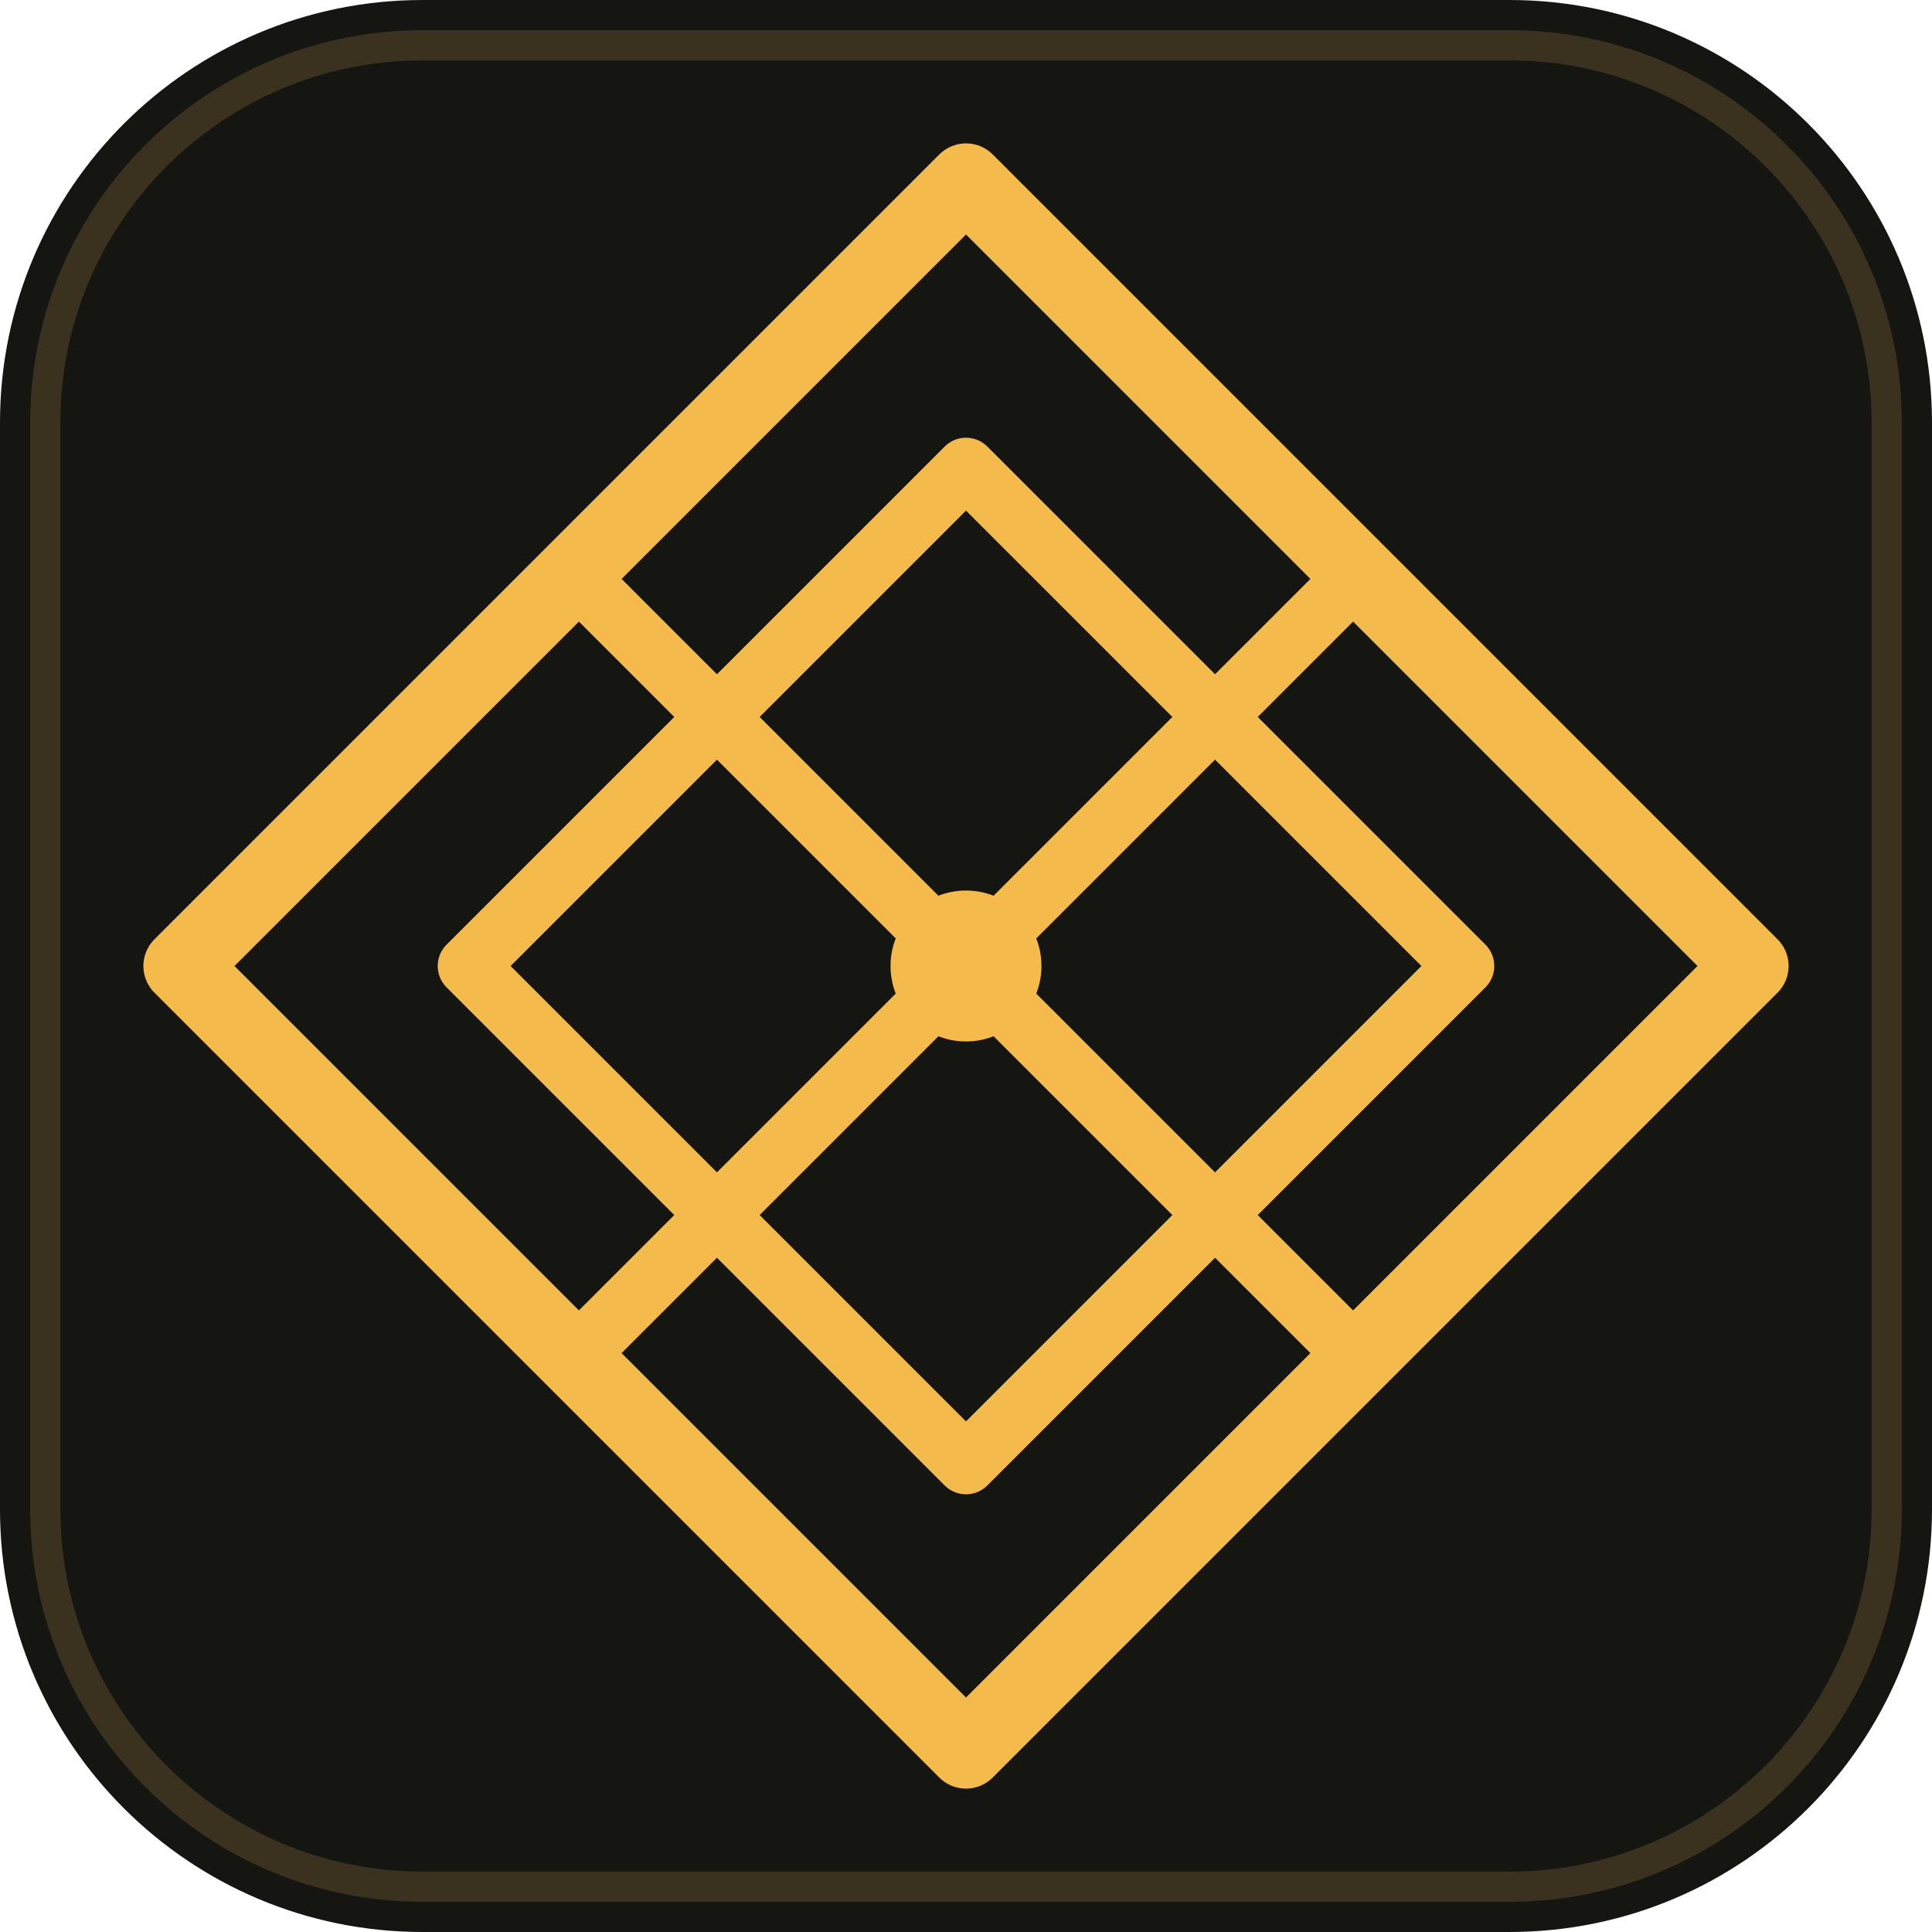
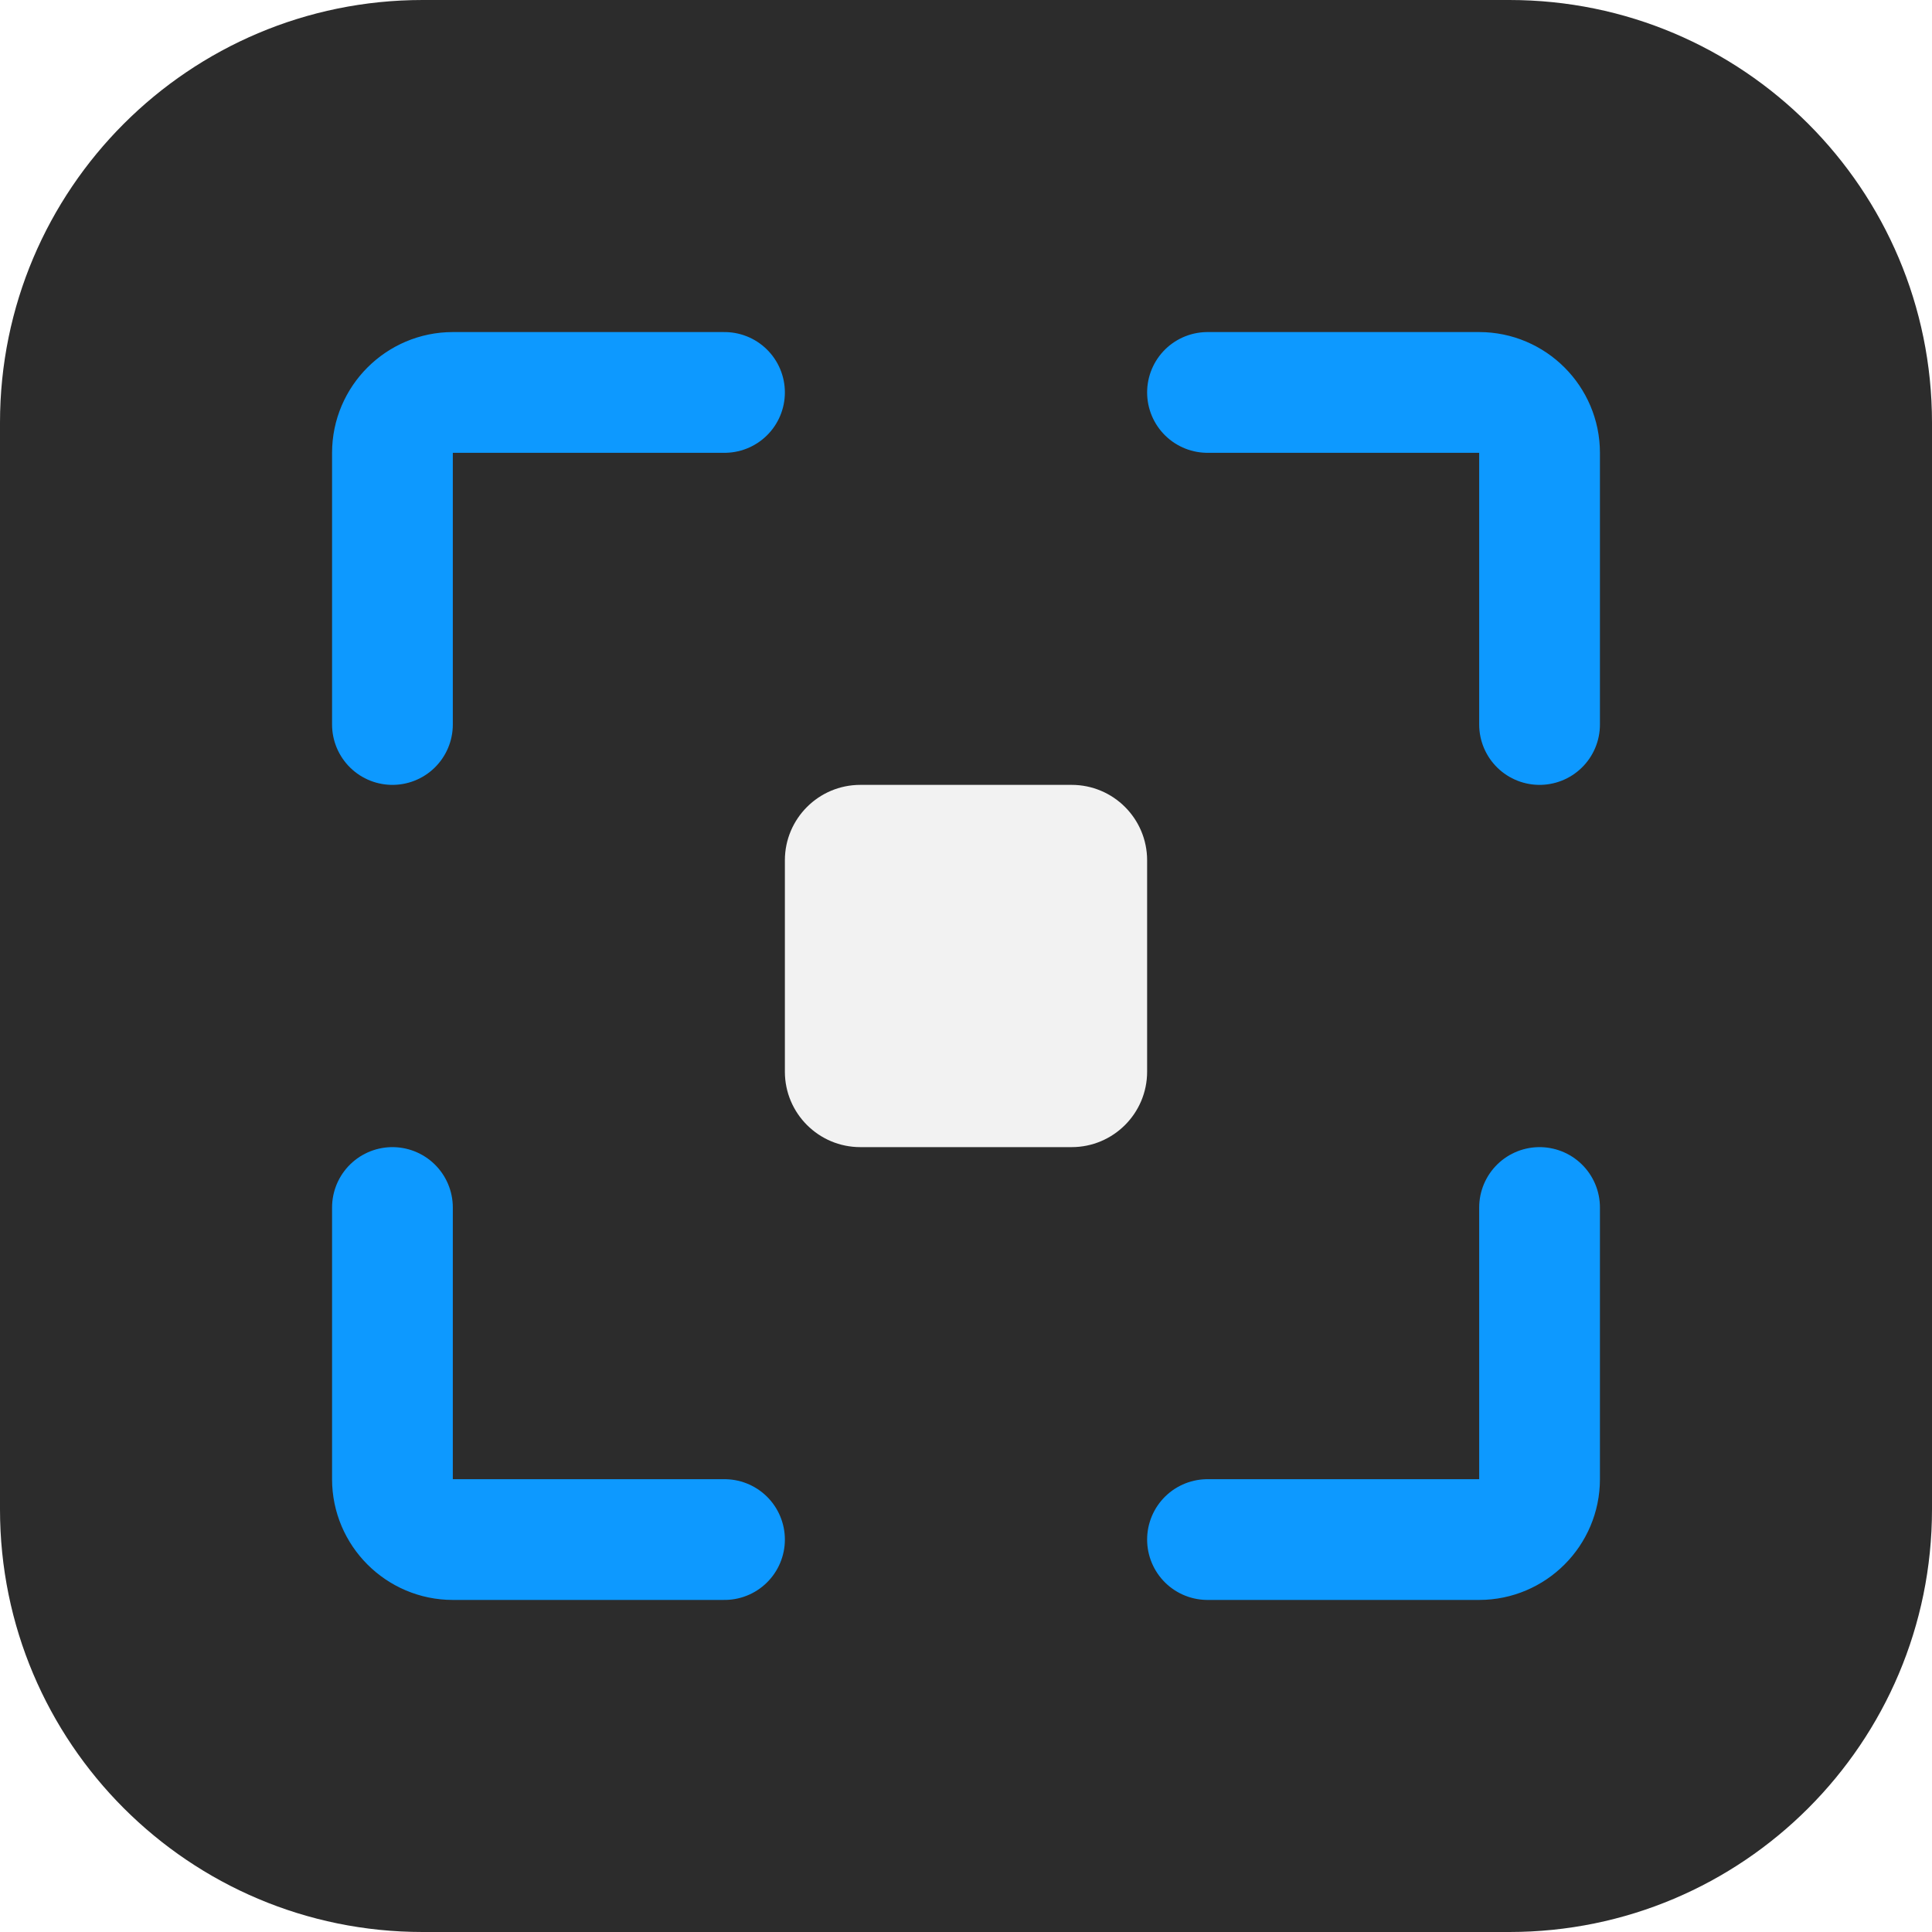
<svg xmlns="http://www.w3.org/2000/svg" viewBox="0 0 128 128" role="img" aria-labelledby="title">
-   <rect width="128" height="128" rx="28" fill="#151612" />
-   <rect x="3" y="3" width="122" height="122" rx="25" fill="none" stroke="#3a321f" stroke-width="2" />
-   <g fill="none" stroke="#f4bb4c" stroke-linejoin="round">
-     <path d="M64 12 116 64 64 116 12 64Z" stroke-width="5" />
-     <path d="m64 31 33 33-33 33-33-33Z" stroke-width="4" />
-     <path d="m38 38 52 52M90 38 38 90" stroke-width="4" />
-     <circle cx="64" cy="64" r="5" fill="#f4bb4c" stroke="none" />
+   <rect width="128" height="128" rx="28" fill="#2c2c2c" />
+   <g fill="none" stroke="#0d99ff" stroke-linecap="round" stroke-width="8">
+     <path d="M26 48V30c0-2.2 1.8-4 4-4h18" />
+     <path d="M80 26h18c2.2 0 4 1.8 4 4v18" />
+     <path d="M102 80v18c0 2.2-1.8 4-4 4H80" />
+     <path d="M48 102H30c-2.2 0-4-1.8-4-4V80" />
  </g>
+   <rect x="52" y="52" width="24" height="24" rx="5" fill="#f2f2f2" />
</svg>
